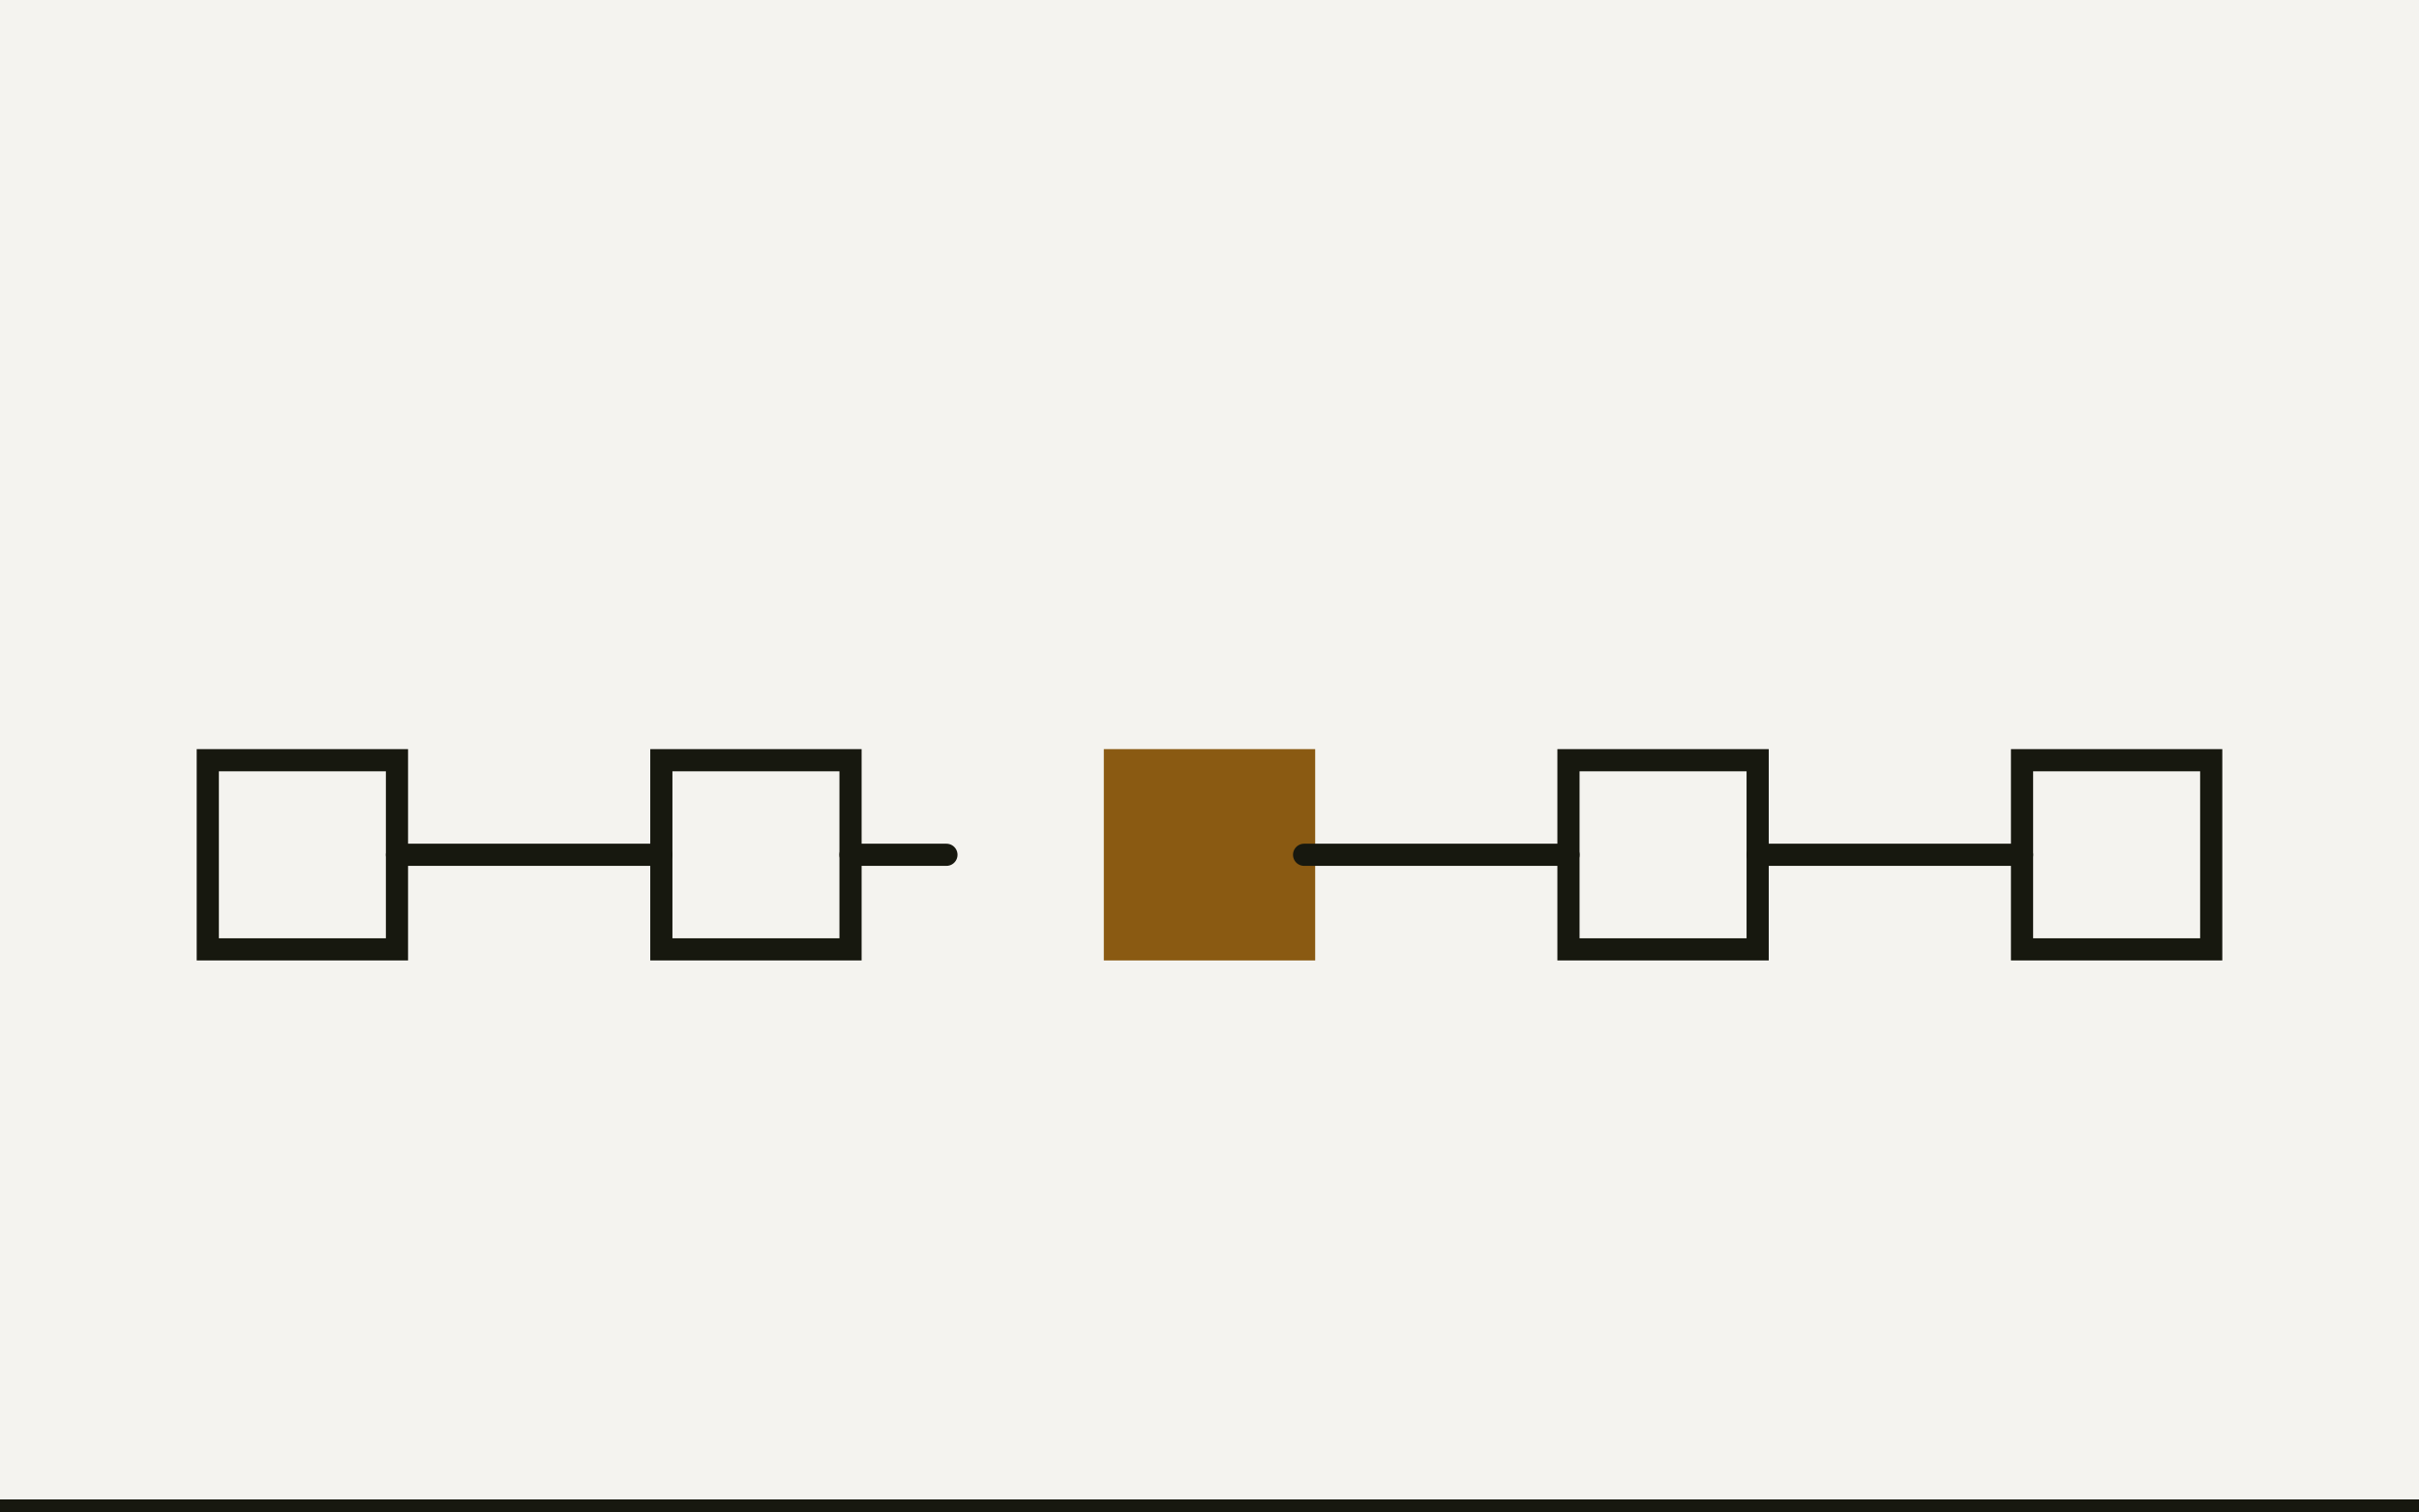
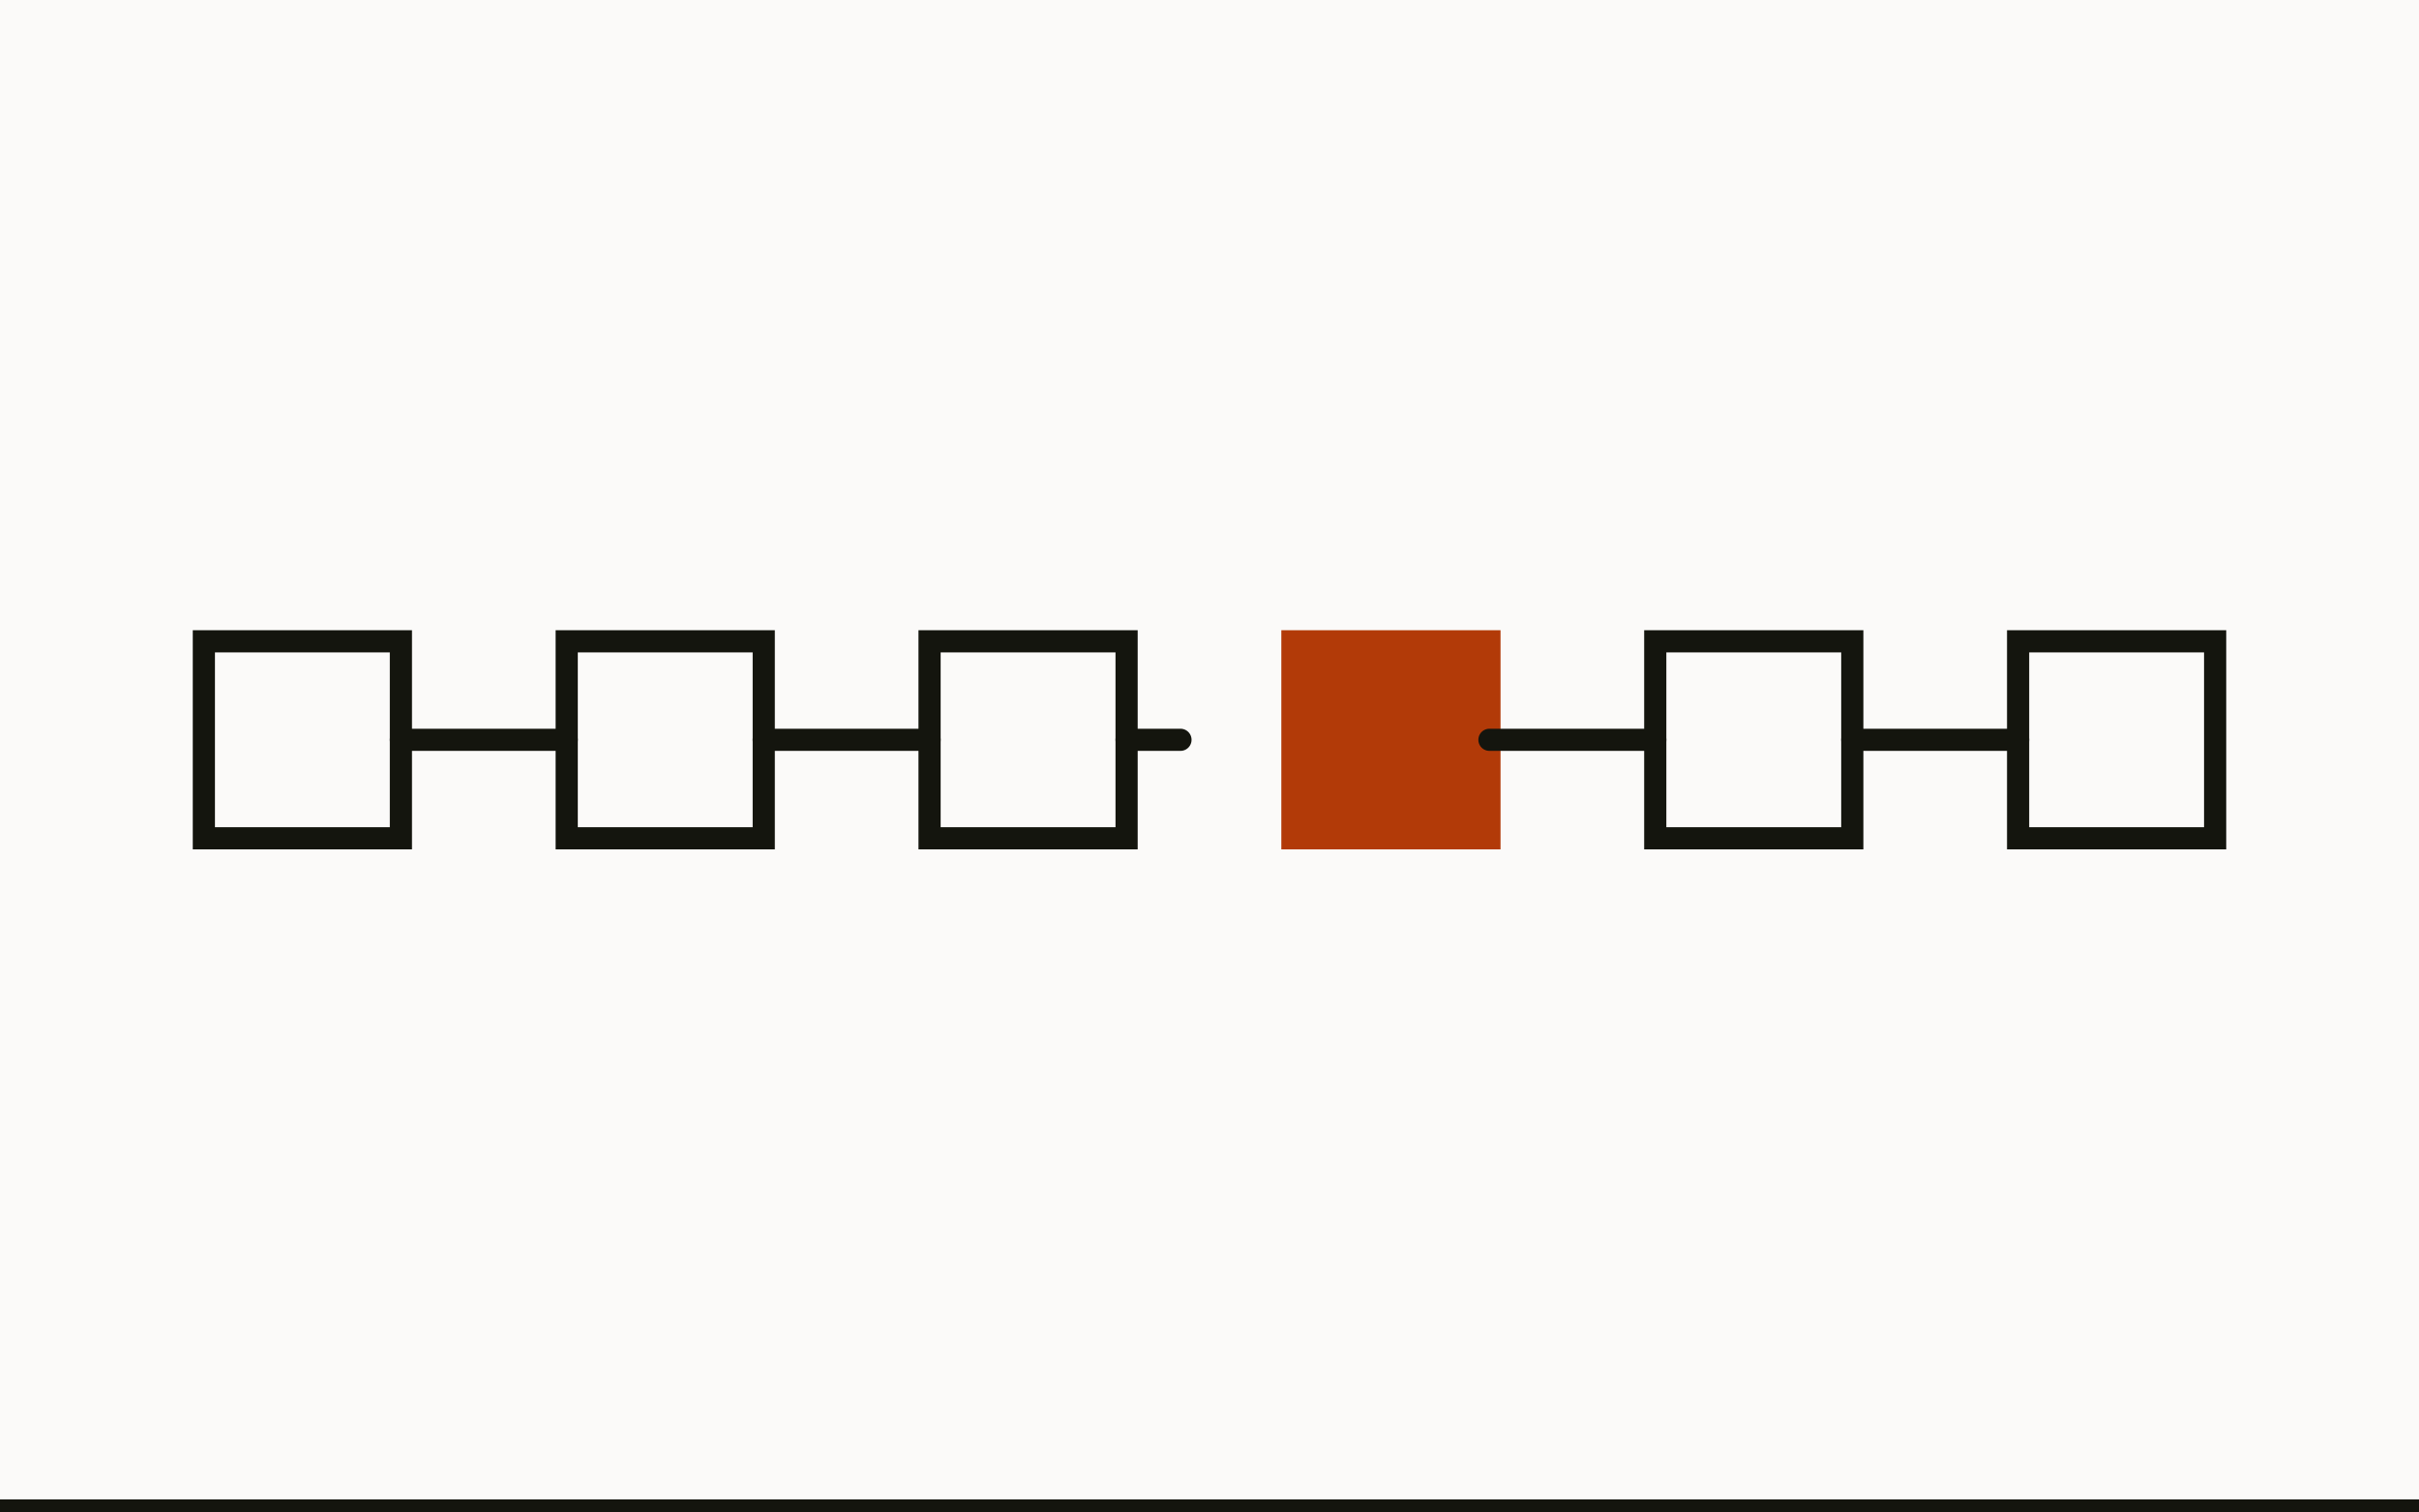
<svg xmlns="http://www.w3.org/2000/svg" viewBox="0 0 1200 750" width="1200" height="750" role="img">
-   <rect width="1200" height="750" fill="#F4F3EF" />
-   <rect x="103.075" y="377.211" width="93.85" height="93.85" fill="none" stroke="#17180F" stroke-width="11" />
-   <line x1="196.925" y1="424.136" x2="328.075" y2="424.136" stroke="#17180F" stroke-width="11" stroke-linecap="round" />
-   <rect x="328.075" y="377.211" width="93.85" height="93.85" fill="none" stroke="#17180F" stroke-width="11" />
-   <line x1="421.925" y1="424.136" x2="469.5" y2="424.136" stroke="#17180F" stroke-width="11" stroke-linecap="round" />
-   <rect x="553.075" y="377.211" width="93.85" height="93.85" fill="#8A5A12" stroke="#8A5A12" stroke-width="11" />
-   <line x1="646.925" y1="424.136" x2="778.075" y2="424.136" stroke="#17180F" stroke-width="11" stroke-linecap="round" />
-   <rect x="778.075" y="377.211" width="93.85" height="93.85" fill="none" stroke="#17180F" stroke-width="11" />
-   <line x1="871.925" y1="424.136" x2="1003.075" y2="424.136" stroke="#17180F" stroke-width="11" stroke-linecap="round" />
-   <rect x="1003.075" y="377.211" width="93.85" height="93.85" fill="none" stroke="#17180F" stroke-width="11" />
-   <line x1="0" y1="749" x2="1200" y2="749" stroke="#17180F" stroke-width="10" />
+   <rect width="1200" height="750" fill="#FBFAF9" />
+   <rect x="101.13" y="318.213" width="97.741" height="97.741" fill="none" stroke="#14150E" stroke-width="11" />
+   <line x1="198.87" y1="367.084" x2="281.13" y2="367.084" stroke="#14150E" stroke-width="11" stroke-linecap="round" />
+   <rect x="281.13" y="318.213" width="97.741" height="97.741" fill="none" stroke="#14150E" stroke-width="11" />
+   <line x1="378.87" y1="367.084" x2="461.13" y2="367.084" stroke="#14150E" stroke-width="11" stroke-linecap="round" />
+   <rect x="461.13" y="318.213" width="97.741" height="97.741" fill="none" stroke="#14150E" stroke-width="11" />
+   <line x1="558.87" y1="367.084" x2="585.6" y2="367.084" stroke="#14150E" stroke-width="11" stroke-linecap="round" />
+   <rect x="641.13" y="318.213" width="97.741" height="97.741" fill="#B23A08" stroke="#B23A08" stroke-width="11" />
+   <line x1="738.87" y1="367.084" x2="821.13" y2="367.084" stroke="#14150E" stroke-width="11" stroke-linecap="round" />
+   <rect x="821.13" y="318.213" width="97.741" height="97.741" fill="none" stroke="#14150E" stroke-width="11" />
+   <line x1="918.87" y1="367.084" x2="1001.13" y2="367.084" stroke="#14150E" stroke-width="11" stroke-linecap="round" />
+   <rect x="1001.13" y="318.213" width="97.741" height="97.741" fill="none" stroke="#14150E" stroke-width="11" />
+   <line x1="0" y1="749" x2="1200" y2="749" stroke="#14150E" stroke-width="10" />
</svg>
